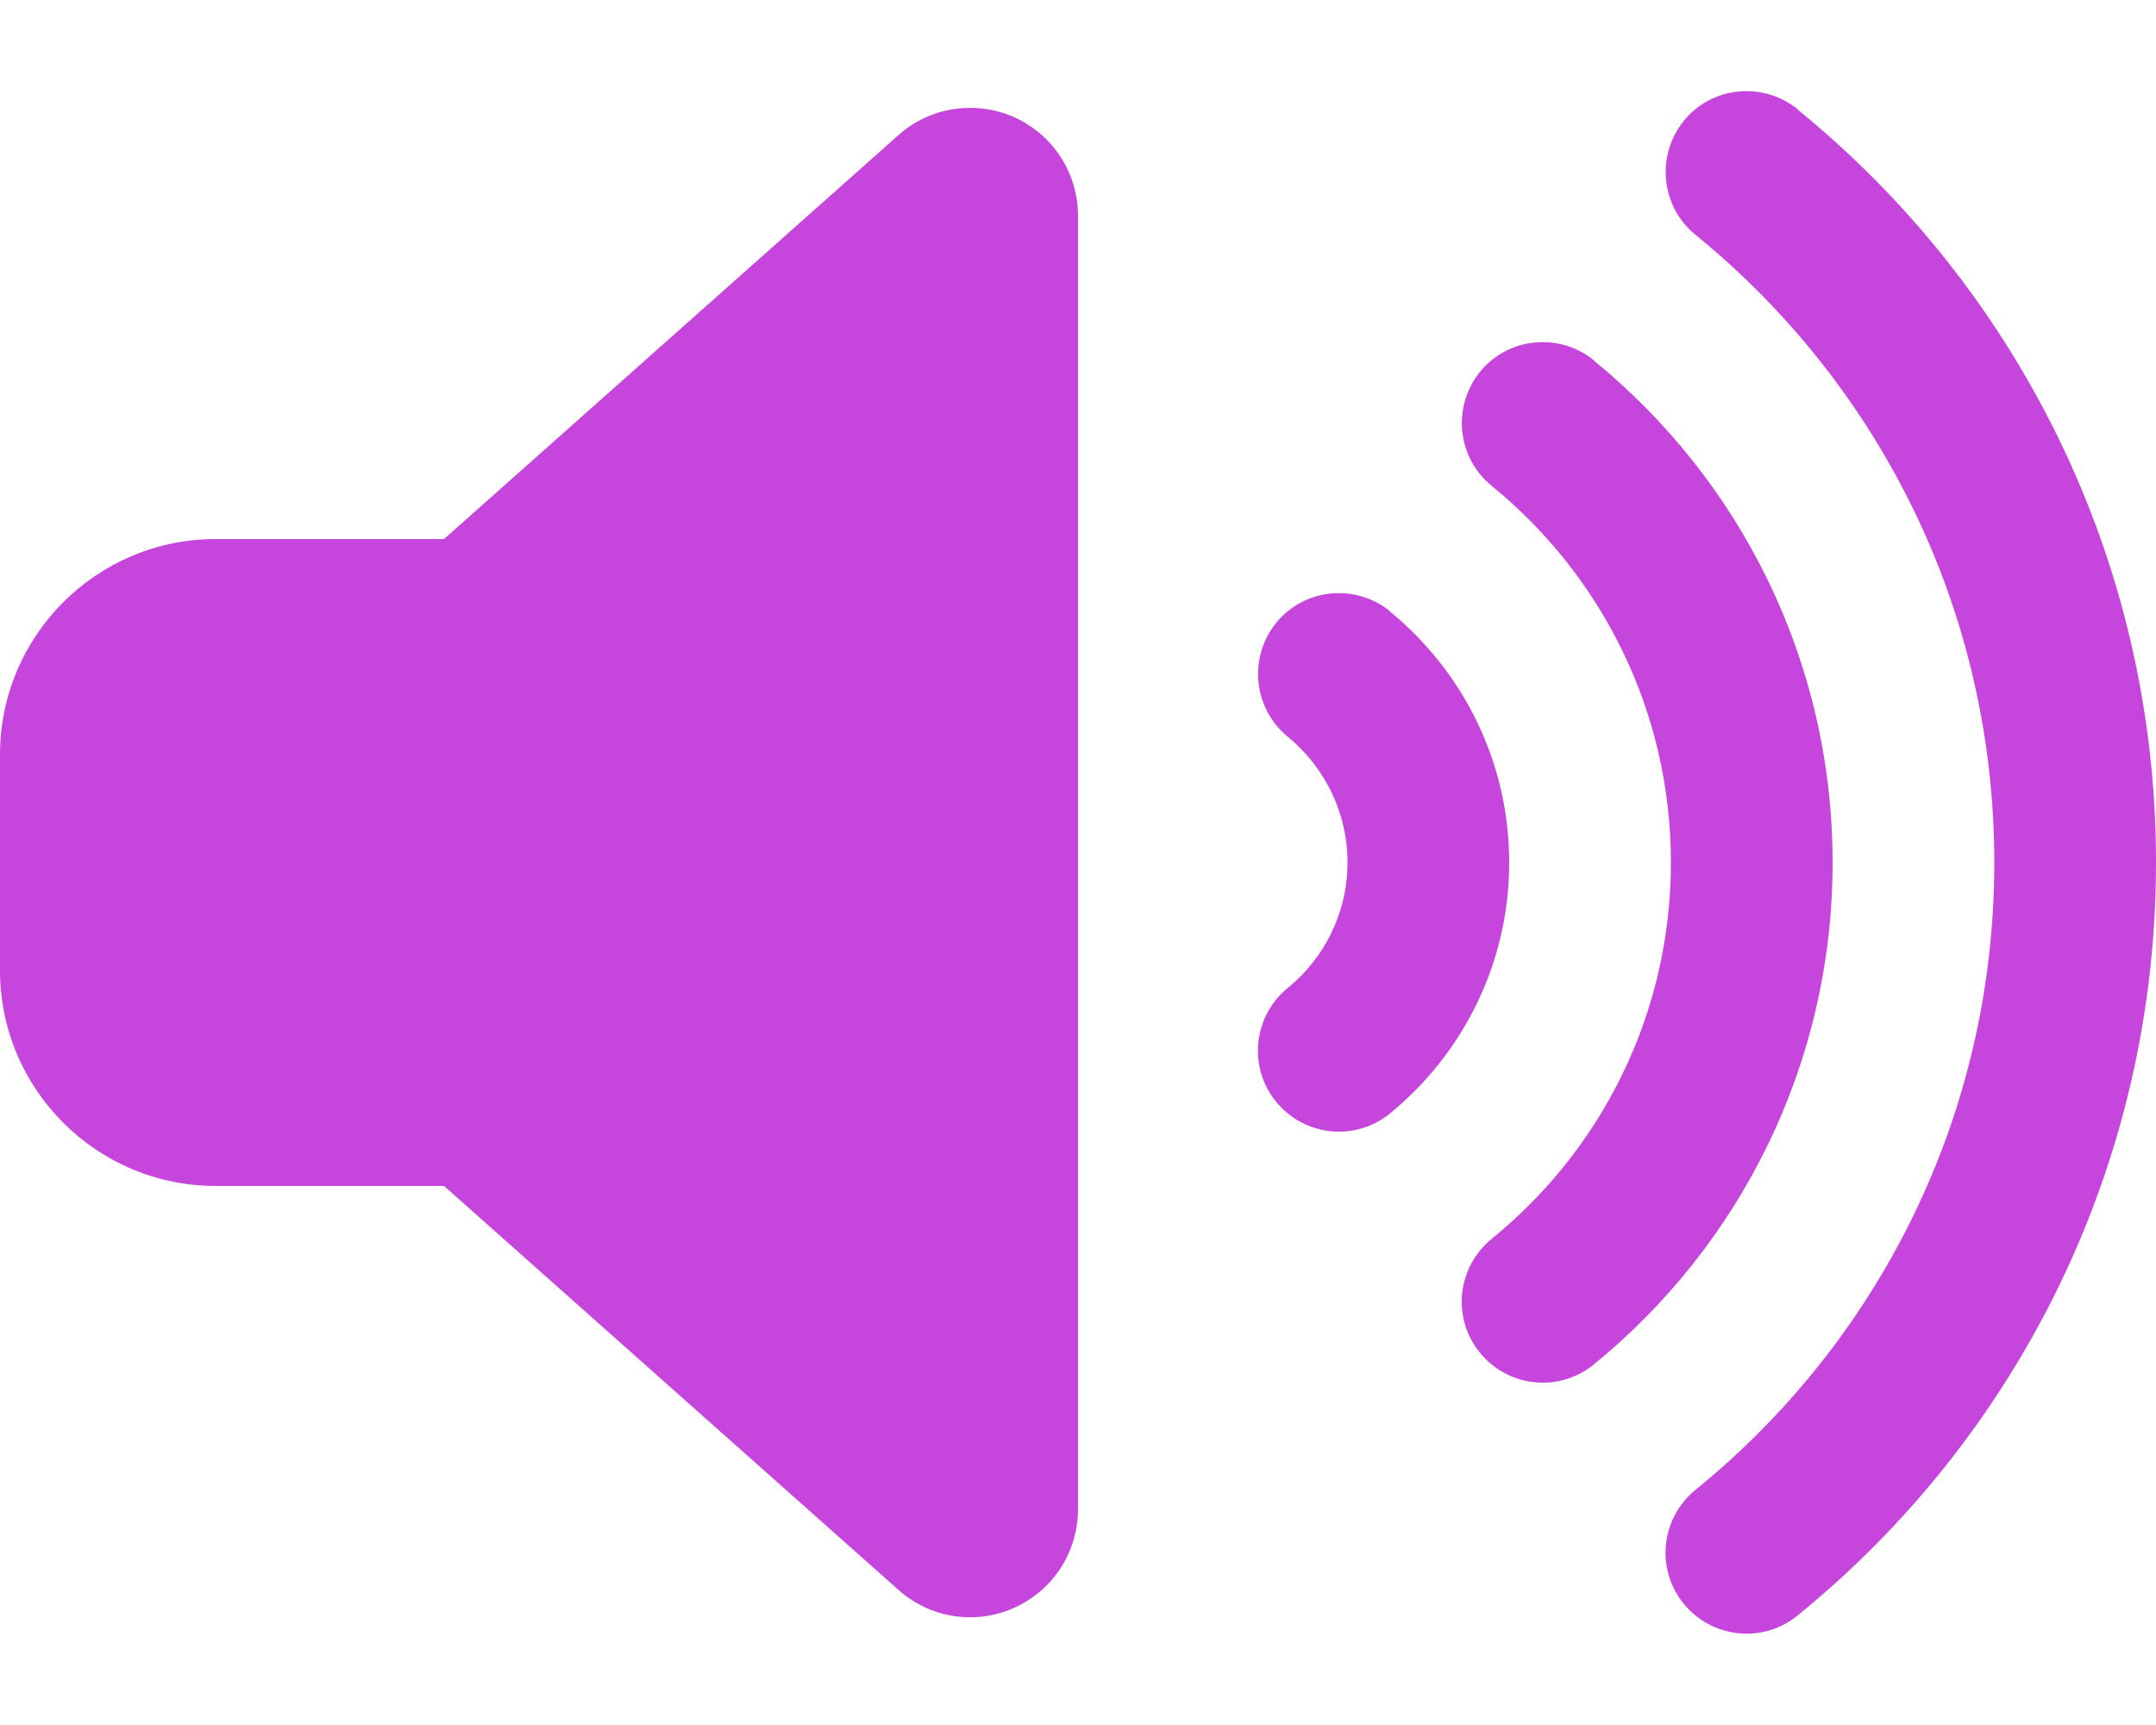
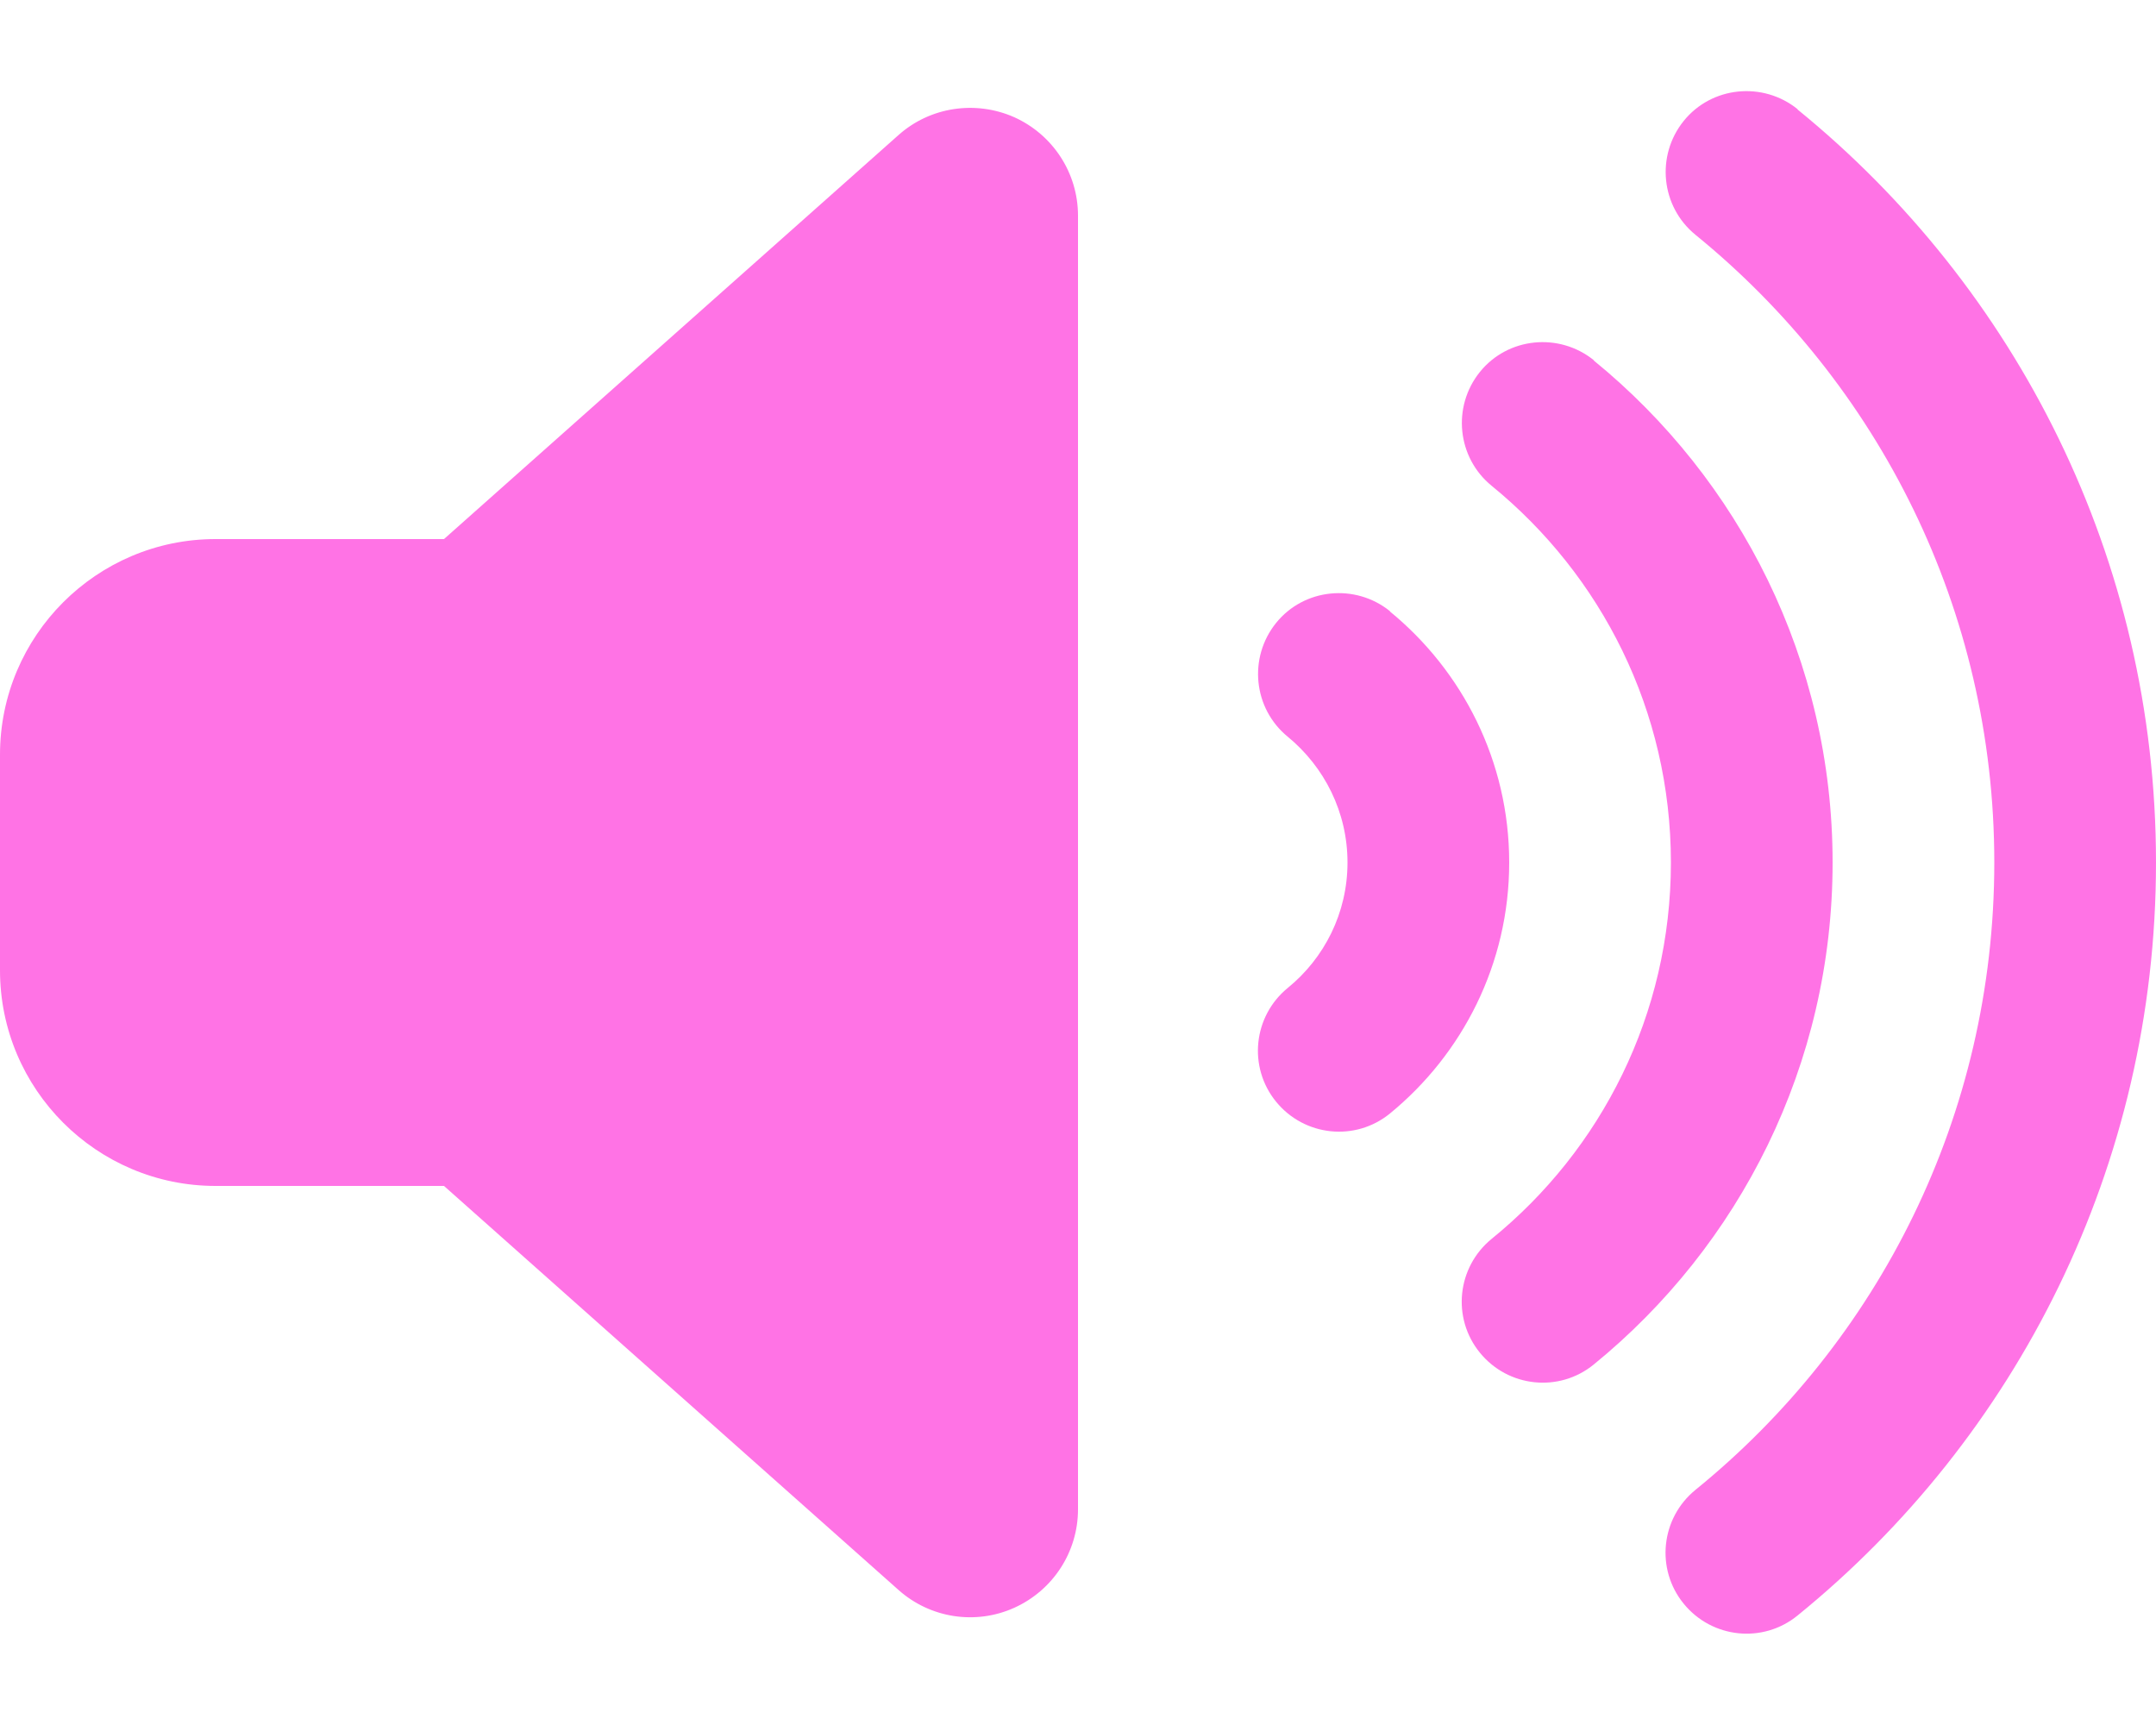
<svg xmlns="http://www.w3.org/2000/svg" viewBox="0 0 640 512">
-   <path fill="#c645dd" d="M533.6 32.5C598.5 85.3 640 165.8 640 256s-41.5 170.8-106.4 223.5c-10.3 8.4-25.4 6.8-33.8-3.5s-6.8-25.4 3.5-33.8C557.5 398.2 592 331.2 592 256s-34.5-142.2-88.7-186.3c-10.3-8.4-11.8-23.5-3.5-33.8s23.5-11.8 33.8-3.5zM473.1 107c43.2 35.2 70.9 88.9 70.9 149s-27.7 113.8-70.9 149c-10.3 8.4-25.4 6.8-33.8-3.5s-6.8-25.4 3.5-33.8C475.3 341.3 496 301.1 496 256s-20.7-85.3-53.2-111.8c-10.3-8.4-11.8-23.5-3.5-33.8s23.5-11.8 33.8-3.5zm-60.5 74.5C434.1 199.1 448 225.9 448 256s-13.9 56.9-35.4 74.5c-10.3 8.4-25.4 6.8-33.8-3.5s-6.8-25.4 3.5-33.8C393.1 284.4 400 271 400 256s-6.9-28.4-17.7-37.3c-10.3-8.4-11.8-23.5-3.5-33.8s23.5-11.8 33.8-3.5zM301.1 34.8C312.6 40 320 51.4 320 64V448c0 12.6-7.4 24-18.9 29.2s-25 3.1-34.4-5.3L131.8 352H64c-35.3 0-64-28.7-64-64V224c0-35.3 28.7-64 64-64h67.8L266.7 40.1c9.4-8.4 22.9-10.4 34.4-5.3z" />
+   <path fill="#ff73e5" d="M533.6 32.5C598.5 85.3 640 165.8 640 256s-41.5 170.8-106.4 223.5c-10.3 8.4-25.4 6.8-33.8-3.5s-6.8-25.4 3.5-33.8C557.5 398.2 592 331.2 592 256s-34.5-142.2-88.7-186.3c-10.3-8.4-11.8-23.5-3.5-33.8s23.5-11.8 33.8-3.5zM473.1 107c43.2 35.2 70.9 88.9 70.9 149s-27.7 113.8-70.9 149c-10.3 8.4-25.4 6.8-33.8-3.5s-6.8-25.4 3.5-33.8C475.3 341.3 496 301.1 496 256s-20.7-85.3-53.2-111.8c-10.3-8.4-11.8-23.5-3.5-33.8s23.5-11.8 33.8-3.5zm-60.5 74.5C434.1 199.1 448 225.9 448 256s-13.9 56.9-35.4 74.5c-10.3 8.4-25.4 6.8-33.8-3.5s-6.8-25.4 3.5-33.8C393.1 284.4 400 271 400 256s-6.9-28.4-17.7-37.3c-10.3-8.4-11.8-23.5-3.5-33.8s23.5-11.8 33.8-3.5zM301.1 34.8C312.6 40 320 51.4 320 64V448c0 12.6-7.4 24-18.9 29.2s-25 3.1-34.4-5.3L131.8 352H64c-35.3 0-64-28.7-64-64V224c0-35.3 28.7-64 64-64h67.8L266.7 40.1c9.4-8.4 22.9-10.4 34.4-5.3z" />
</svg>
